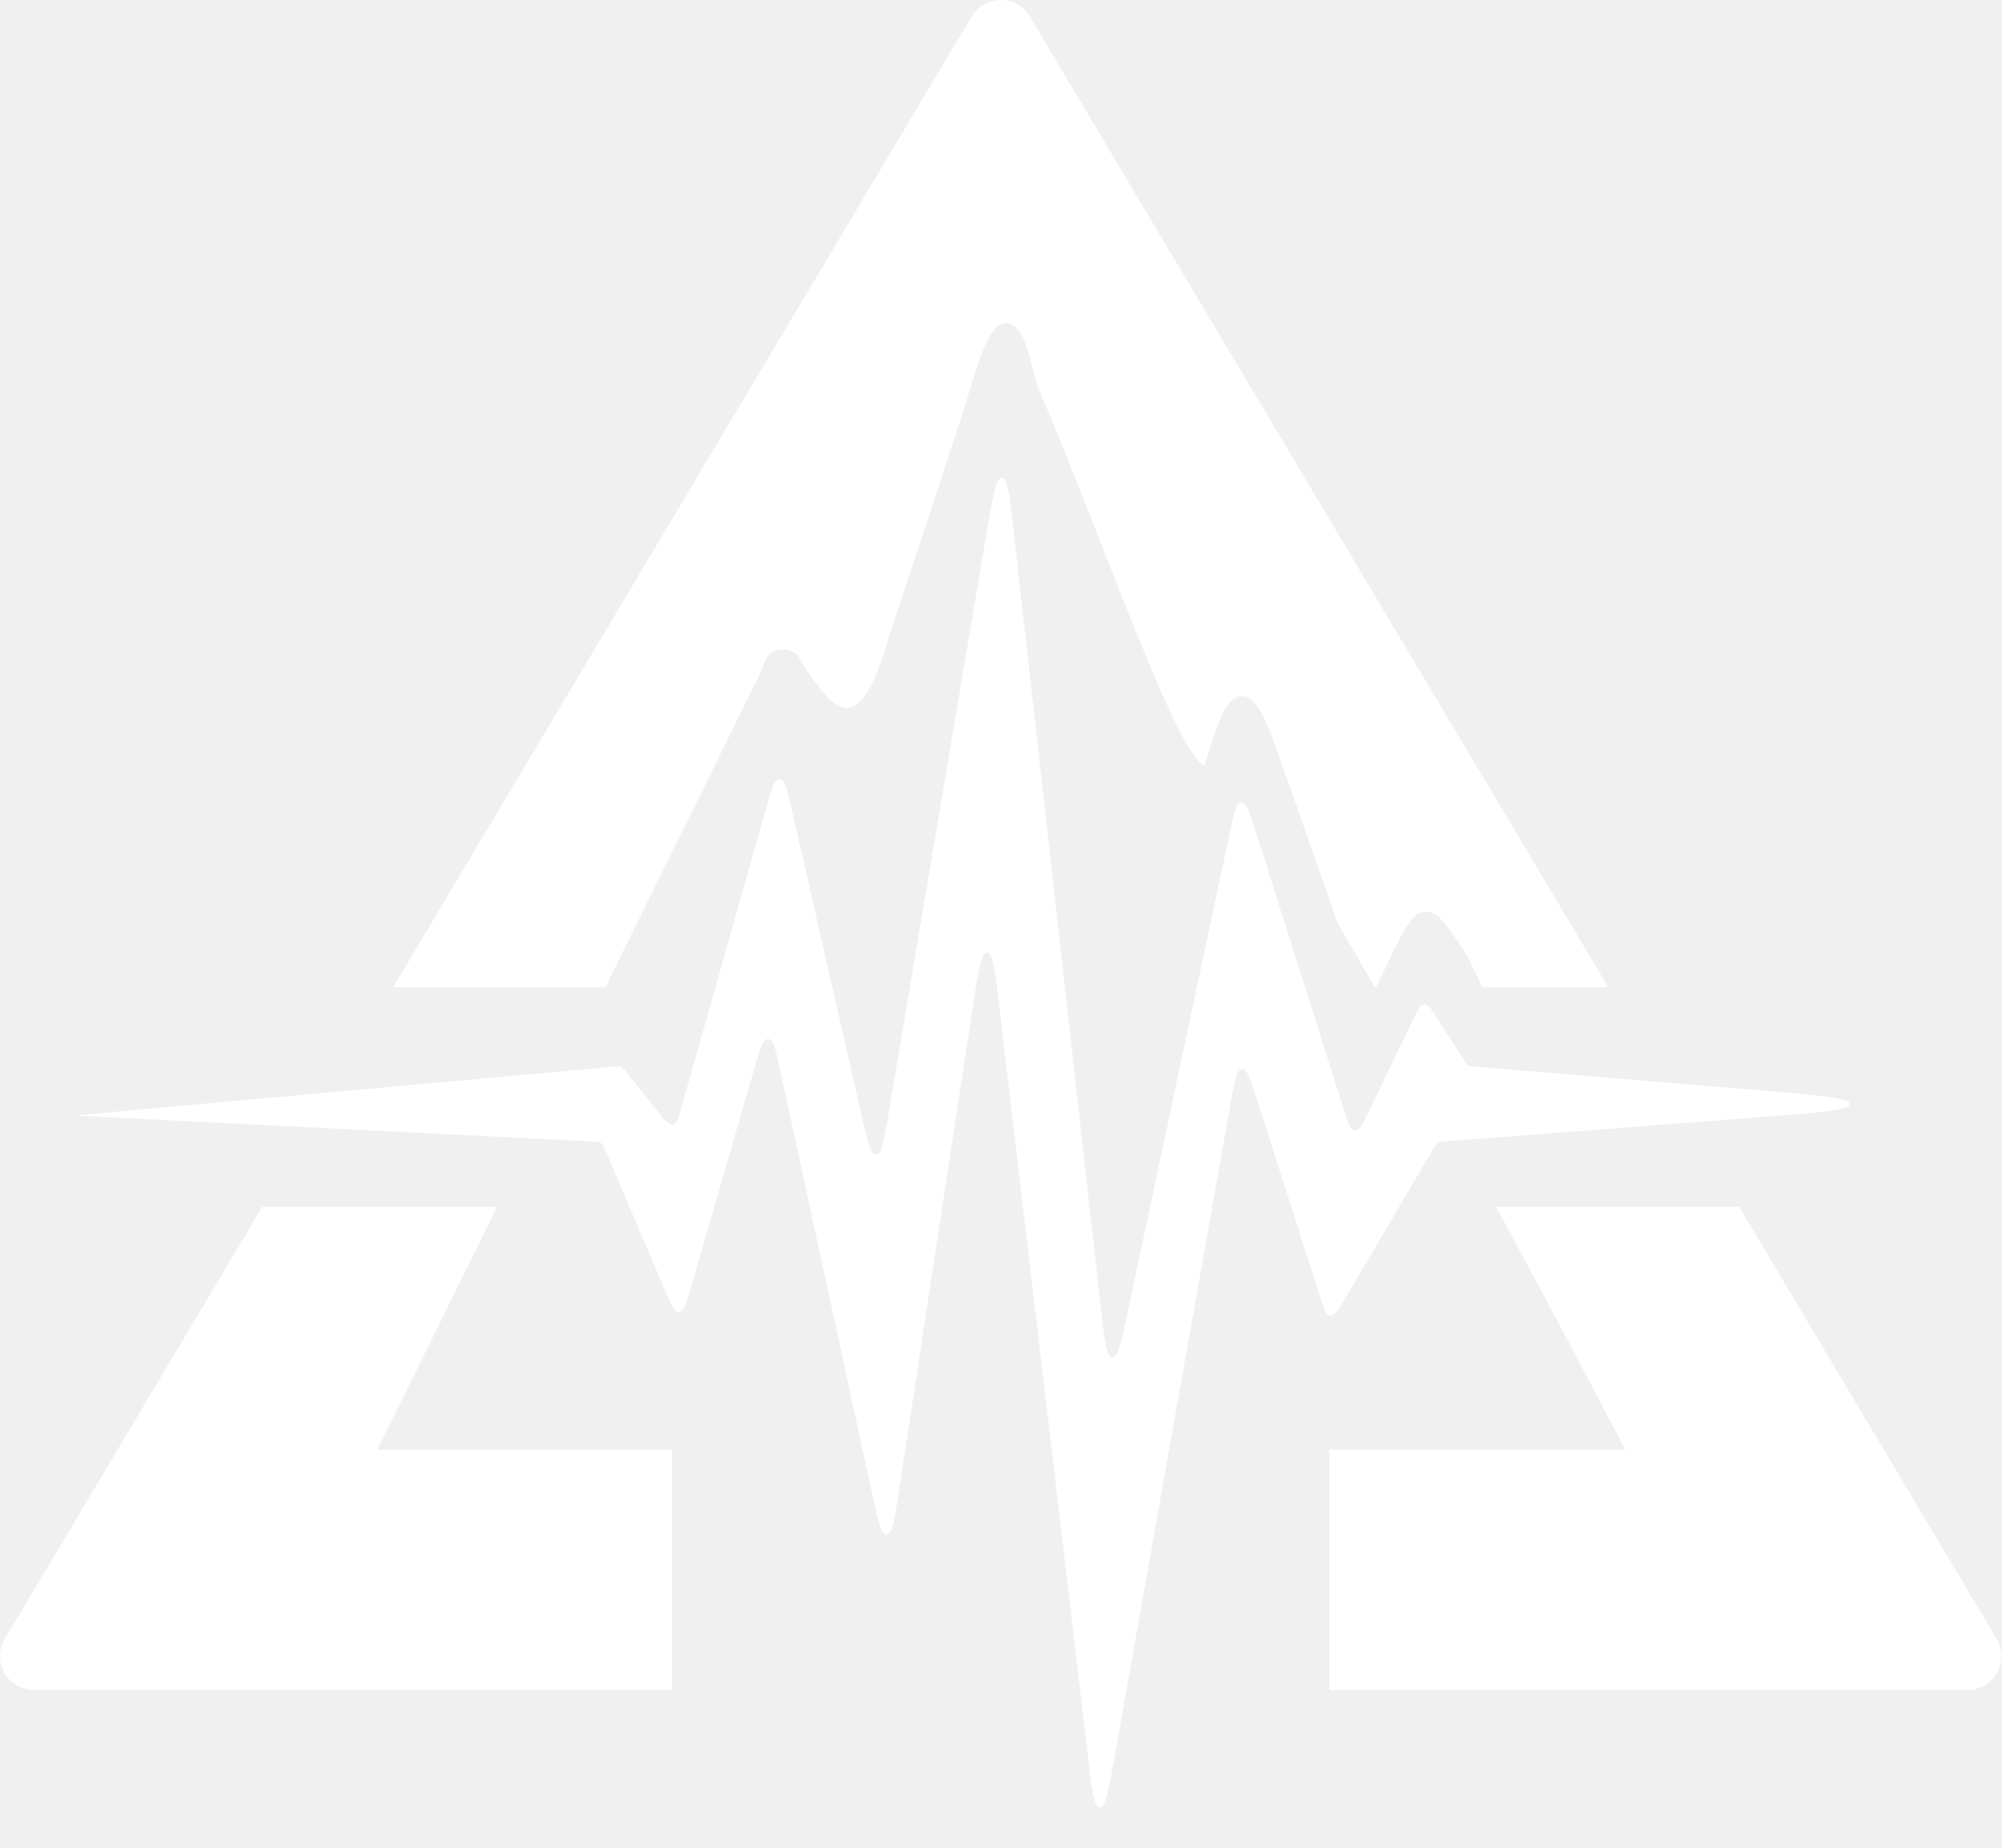
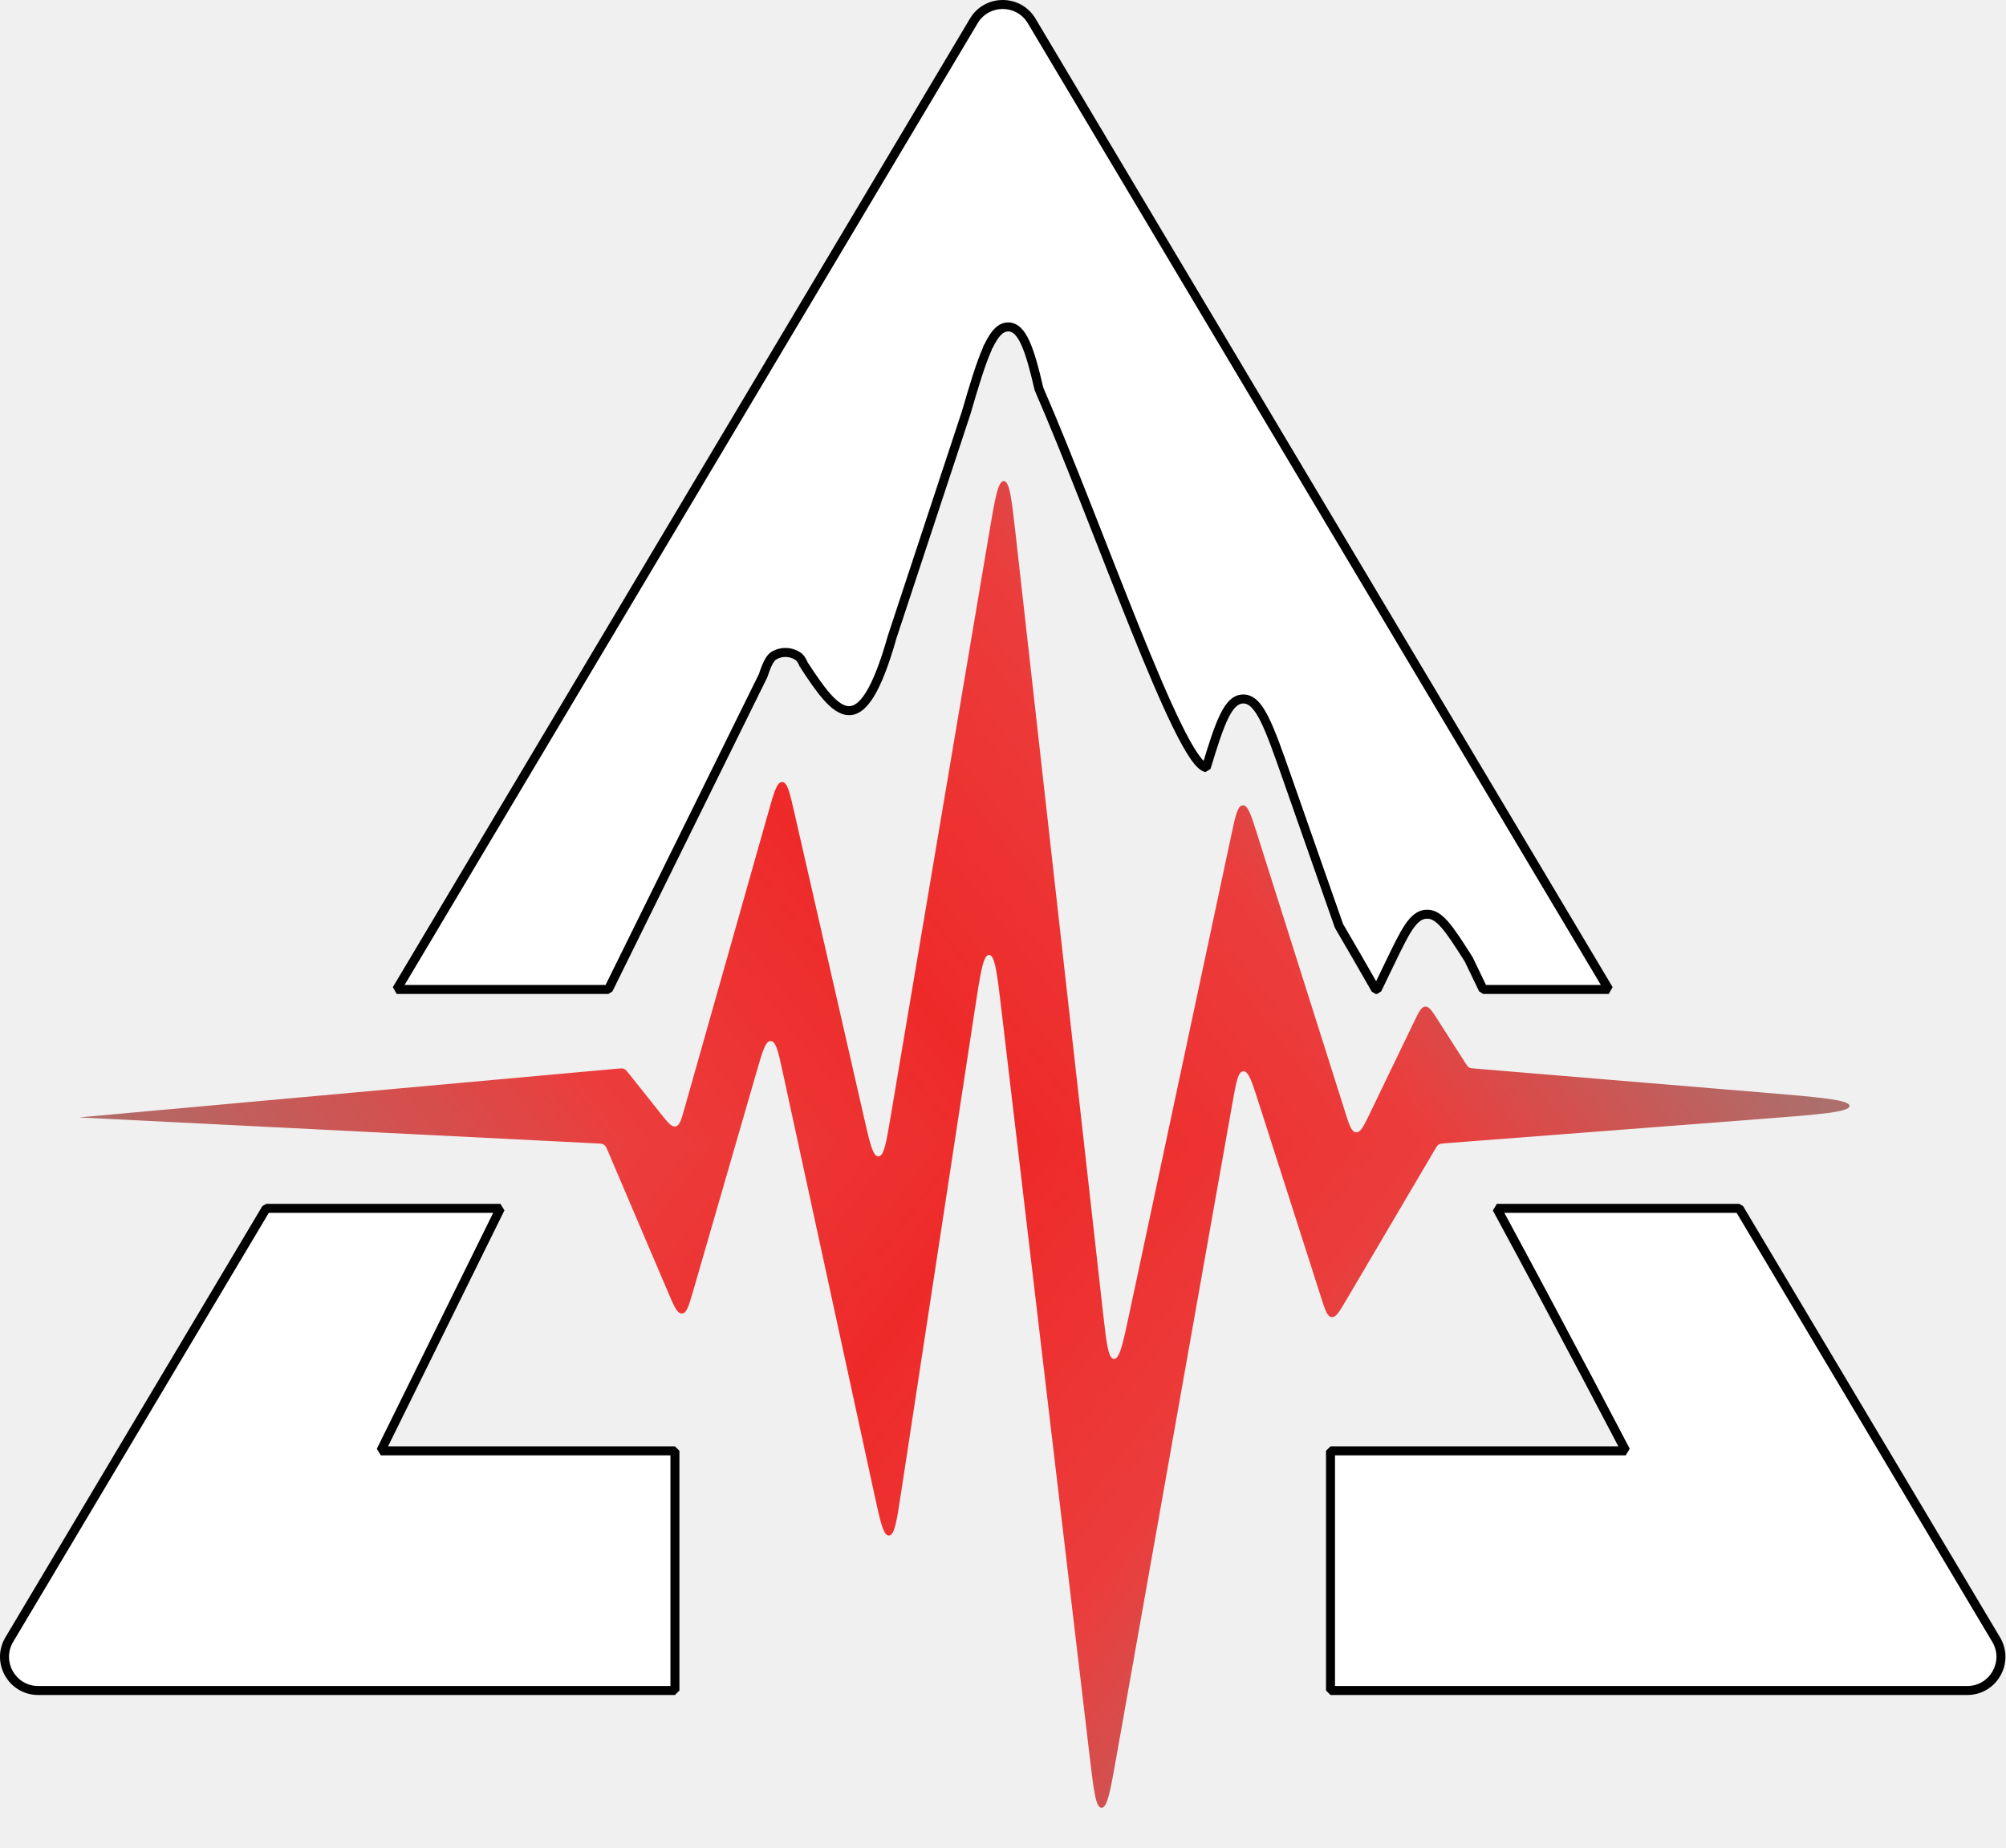
- <svg xmlns="http://www.w3.org/2000/svg" width="1779" height="1642" viewBox="0 0 1779 1642" fill="none">
-   <path d="M335.246 1288.39H597.239V1501.89H30.046C6.768 1501.89 -7.641 1476.53 4.275 1456.54L233.18 1072.39H441.775L335.246 1288.39ZM1774.22 1456.54C1786.14 1476.53 1771.73 1501.89 1748.45 1501.89H1181.24V1288.39H1444.25C1444.25 1288.39 1393.32 1190.51 1329.4 1072.39H1545.31L1774.22 1456.54ZM863.476 14.643C875.11 -4.881 903.383 -4.881 915.018 14.643L1429.12 877.393H1317.25L1304.25 850.394L1303.84 849.757C1286.76 823.042 1278.22 809.685 1266.5 810.385C1254.78 811.085 1247.89 825.364 1234.11 853.922L1222.79 877.393H1221.48C1210.32 857.809 1199.36 838.817 1188.78 820.774L1142.99 690.123C1126.2 642.237 1117.81 618.293 1103.28 618.629C1090.01 618.936 1082.79 639.236 1070.55 679.784C1046.68 675.779 974.839 465.032 921.527 342.432C913.121 305.965 906.446 287.643 894.512 287.215C887.644 286.969 882.089 292.76 876.513 304.539L876.248 304.395L875.4 306.964C869.736 319.716 863.963 338.625 856.69 363.64L790.748 563.395C762.975 661.556 740.801 631.976 712.248 588.395L712.156 588.403C710.618 584.591 708.986 582.083 707.116 580.781C700.623 576.259 692.074 575.99 685.31 580.095C681.914 582.156 679.005 587.924 675.801 597.869L537.945 877.393H349.377L863.476 14.643Z" fill="white" />
-   <path d="M527.254 1014.52L66.248 991.395L545.809 947.978C548.96 947.692 550.536 947.55 551.928 948.144C553.319 948.739 554.305 949.977 556.277 952.452L584.684 988.112C591.061 996.117 594.249 1000.12 597.841 999.397C601.434 998.675 602.828 993.751 605.616 983.904L680.458 719.568C685.568 701.521 688.122 692.498 692.78 692.618C697.438 692.737 699.526 701.88 703.703 720.165L765.782 991.942L765.782 991.942C771.002 1014.79 773.612 1026.22 778.536 1026.08C783.461 1025.94 785.412 1014.38 789.313 991.267L877.025 471.652L877.025 471.651C882.345 440.137 885.005 424.38 890.219 424.524C895.433 424.669 897.217 440.549 900.783 472.31L978.497 1164.42C981.627 1192.29 983.192 1206.23 988.291 1206.48C993.39 1206.73 996.313 1193.01 1002.16 1165.58L1092.78 740.318C1096.58 722.497 1098.48 713.587 1103.09 713.364C1107.71 713.141 1110.46 721.826 1115.96 739.197L1194.13 986.092C1197.99 998.281 1199.92 1004.38 1203.98 1004.67C1208.04 1004.96 1210.82 999.2 1216.38 987.684L1255.91 905.753L1255.91 905.752C1260.04 897.185 1262.11 892.902 1265.62 892.692C1269.14 892.482 1271.7 896.489 1276.83 904.503L1301.05 942.392C1302.62 944.848 1303.4 946.076 1304.61 946.8C1305.81 947.524 1307.26 947.645 1310.16 947.887L1563.41 968.965C1616.87 973.414 1643.6 975.639 1643.58 981.178C1643.56 986.716 1616.82 988.774 1563.33 992.888L1283.49 1014.41C1280.43 1014.65 1278.9 1014.77 1277.65 1015.55C1276.41 1016.32 1275.63 1017.65 1274.07 1020.29L1194.84 1154.82C1188.99 1164.74 1186.07 1169.7 1182.21 1169.27C1178.35 1168.84 1176.59 1163.36 1173.07 1152.39L1117.03 977.514C1111.15 959.16 1108.21 949.983 1103.52 950.299C1098.84 950.614 1097.15 960.102 1093.79 979.077L1093.79 979.079L990.445 1561.4C985.109 1591.46 982.442 1606.49 977.265 1606.34C972.088 1606.19 970.296 1591.03 966.713 1560.71L888.151 895.923C884.273 863.109 882.334 846.702 877.093 846.614C871.851 846.525 869.358 862.857 864.371 895.52L798.554 1326.66C794.783 1351.36 792.897 1363.71 787.906 1363.87C782.915 1364.03 780.265 1351.82 774.964 1327.4L774.964 1327.4L693.313 951.261C689.297 932.762 687.29 923.513 682.621 923.354C677.952 923.195 675.321 932.287 670.059 950.47L670.059 950.471L613.607 1145.55C609.704 1159.04 607.752 1165.79 603.528 1166.04C599.305 1166.3 596.55 1159.84 591.042 1146.92L537.691 1021.8C536.26 1018.44 535.544 1016.76 534.132 1015.78C532.72 1014.79 530.898 1014.7 527.254 1014.52Z" fill="white" />
+ <svg xmlns="http://www.w3.org/2000/svg" width="1787" height="1646" viewBox="0 0 1787 1646" fill="none">
+   <path d="M339.252 1292.39H601.245V1505.89H34.052C10.774 1505.89 -3.636 1480.53 8.28 1460.54L237.186 1076.39H445.78L339.252 1292.39ZM1778.23 1460.54C1790.14 1480.53 1775.73 1505.89 1752.45 1505.89H1185.25V1292.39H1448.25C1448.17 1292.24 1397.28 1194.42 1333.4 1076.39H1549.32L1778.23 1460.54ZM867.481 18.643C879.116 -0.881 907.389 -0.881 919.023 18.643L1433.12 881.393H1321.25L1308.25 854.395L1307.84 853.757C1290.76 827.042 1282.22 813.685 1270.51 814.385C1258.79 815.085 1251.9 829.364 1238.12 857.922L1226.79 881.393H1225.48C1214.32 861.809 1203.36 842.817 1192.79 824.773L1146.99 694.123C1130.21 646.237 1121.81 622.295 1107.29 622.63C1094.02 622.936 1086.8 643.236 1074.55 683.785C1050.68 679.774 978.844 469.035 925.533 346.436C917.127 309.967 910.452 291.643 898.518 291.215C891.649 290.969 886.094 296.76 880.519 308.539L880.254 308.395L879.4 310.977C873.741 323.725 867.971 342.622 860.703 367.617L794.754 567.395C766.981 665.555 744.807 635.976 716.254 592.395L716.162 592.403C714.624 588.592 712.992 586.083 711.123 584.781C704.63 580.259 696.081 579.99 689.316 584.095C685.92 586.156 683.011 591.924 679.807 601.869L541.951 881.393H353.383L867.481 18.643Z" fill="white" />
+   <path d="M339.252 1292.39L335.665 1290.62L339.252 1296.39V1292.39ZM601.245 1292.39H605.245L601.245 1288.39V1292.39ZM601.245 1505.89V1509.89L605.245 1505.89H601.245ZM34.052 1505.89L34.052 1509.89H34.052V1505.89ZM8.28 1460.54L4.844 1458.49H4.844L8.28 1460.54ZM237.186 1076.39V1072.39L233.749 1074.34L237.186 1076.39ZM445.78 1076.39L449.368 1078.16L445.78 1072.39V1076.39ZM1778.23 1460.54L1781.66 1458.49L1781.66 1458.49L1778.23 1460.54ZM1752.45 1505.89V1509.89V1509.89V1505.89ZM1185.25 1505.89H1181.25L1185.25 1509.89V1505.89ZM1185.25 1292.39V1288.39L1181.25 1292.39H1185.25ZM1448.25 1292.39V1296.39L1451.8 1290.55L1448.25 1292.39ZM1333.4 1076.39V1072.39L1329.88 1078.3L1333.4 1076.39ZM1549.32 1076.39L1552.76 1074.34L1549.32 1072.39V1076.39ZM867.481 18.643L864.045 16.595L864.045 16.595L867.481 18.643ZM919.023 18.643L922.46 16.595L922.46 16.595L919.023 18.643ZM1433.12 881.393V885.393L1436.56 879.345L1433.12 881.393ZM1321.25 881.393L1317.65 883.128L1321.25 885.393V881.393ZM1308.25 854.395L1311.86 852.659L1311.62 852.242L1308.25 854.395ZM1307.84 853.757L1311.22 851.604L1311.21 851.602L1307.84 853.757ZM1270.51 814.385L1270.27 810.392H1270.27L1270.51 814.385ZM1238.12 857.922L1234.52 856.184V856.184L1238.12 857.922ZM1226.79 881.393V885.393L1230.4 883.131L1226.79 881.393ZM1225.48 881.393L1222.01 883.373L1225.48 885.393V881.393ZM1192.79 824.773L1189.01 826.097L1189.33 826.797L1192.79 824.773ZM1146.99 694.123L1150.77 692.8V692.8L1146.99 694.123ZM1107.29 622.63L1107.19 618.631H1107.19L1107.29 622.63ZM1074.55 683.785L1073.89 687.73L1078.38 684.941L1074.55 683.785ZM925.533 346.436L921.635 347.334L921.865 348.031L925.533 346.436ZM898.518 291.215L898.661 287.217H898.661L898.518 291.215ZM880.519 308.539L878.601 312.05L884.134 310.25L880.519 308.539ZM880.254 308.395L882.171 304.884L876.456 307.139L880.254 308.395ZM879.4 310.977L883.056 312.6L883.198 312.232L879.4 310.977ZM860.703 367.617L864.502 368.871L864.544 368.734L860.703 367.617ZM794.754 567.395L790.956 566.141L790.905 566.306L794.754 567.395ZM716.254 592.395L719.6 590.202L715.873 588.413L716.254 592.395ZM716.162 592.403L712.453 593.901L716.543 596.385L716.162 592.403ZM711.123 584.781L713.409 581.499L713.409 581.499L711.123 584.781ZM689.316 584.095L687.241 580.675L687.241 580.675L689.316 584.095ZM679.807 601.869L683.394 603.638L683.614 603.096L679.807 601.869ZM541.951 881.393V885.393L545.539 883.162L541.951 881.393ZM353.383 881.393L349.947 879.345L353.383 885.393V881.393ZM339.252 1292.39V1296.39H601.245V1292.39V1288.39H339.252V1292.39ZM601.245 1292.39H597.245V1505.89H601.245H605.245V1292.39H601.245ZM601.245 1505.89V1501.89H34.052V1505.89V1509.89H601.245V1505.89ZM34.052 1505.89L34.052 1501.89C13.877 1501.89 1.389 1479.92 11.716 1462.58L8.28 1460.54L4.844 1458.49C-8.661 1481.15 7.67 1509.89 34.052 1509.89L34.052 1505.89ZM8.28 1460.54L11.716 1462.58L240.622 1078.44L237.186 1076.39L233.749 1074.34L4.844 1458.49L8.28 1460.54ZM237.186 1076.39V1080.39H445.78V1076.39V1072.39H237.186V1076.39ZM445.78 1076.39L442.193 1074.62L335.665 1290.62L339.252 1292.39L342.839 1294.16L449.368 1078.16L445.78 1076.39ZM1778.23 1460.54L1774.79 1462.58C1785.12 1479.92 1772.63 1501.89 1752.45 1501.89V1505.89V1509.89C1778.84 1509.89 1795.17 1481.15 1781.66 1458.49L1778.23 1460.54ZM1752.45 1505.89V1501.89H1185.25V1505.89V1509.89H1752.45V1505.89ZM1185.25 1505.89H1189.25V1292.39H1185.25H1181.25V1505.89H1185.25ZM1185.25 1292.39V1296.39H1448.25V1292.39V1288.39H1185.25V1292.39ZM1448.25 1292.39L1451.8 1290.55C1451.72 1290.39 1400.81 1192.54 1336.92 1074.49L1333.4 1076.39L1329.88 1078.3C1393.74 1196.3 1444.63 1294.1 1444.7 1294.24L1448.25 1292.39ZM1333.4 1076.39V1080.39H1549.32V1076.39V1072.39H1333.4V1076.39ZM1549.32 1076.39L1545.88 1078.44L1774.79 1462.58L1778.23 1460.54L1781.66 1458.49L1552.76 1074.34L1549.32 1076.39ZM867.481 18.643L870.918 20.69C881.001 3.77 905.504 3.77 915.587 20.69L919.023 18.643L922.46 16.595C909.274 -5.532 877.231 -5.532 864.045 16.595L867.481 18.643ZM919.023 18.643L915.587 20.69L1429.69 883.44L1433.12 881.393L1436.56 879.345L922.46 16.595L919.023 18.643ZM1433.12 881.393V877.393H1321.25V881.393V885.393H1433.12V881.393ZM1321.25 881.393L1324.86 879.657L1311.86 852.659L1308.25 854.395L1304.65 856.13L1317.65 883.128L1321.25 881.393ZM1308.25 854.395L1311.62 852.242L1311.22 851.604L1307.84 853.757L1304.47 855.91L1304.88 856.547L1308.25 854.395ZM1307.84 853.757L1311.21 851.602C1302.75 838.359 1296.16 828.033 1290.18 821.165C1284.19 814.279 1278.02 809.929 1270.27 810.392L1270.51 814.385L1270.74 818.378C1274.71 818.141 1278.67 820.12 1284.15 826.416C1289.64 832.73 1295.86 842.44 1304.47 855.911L1307.84 853.757ZM1270.51 814.385L1270.27 810.392C1262.51 810.855 1256.91 815.908 1251.78 823.459C1246.66 830.99 1241.35 842.027 1234.52 856.184L1238.12 857.922L1241.72 859.66C1248.67 845.259 1253.69 834.877 1258.39 827.954C1263.08 821.05 1266.78 818.615 1270.74 818.378L1270.51 814.385ZM1238.12 857.922L1234.52 856.184L1223.19 879.654L1226.79 881.393L1230.4 883.131L1241.72 859.66L1238.12 857.922ZM1226.79 881.393V877.393H1225.48V881.393V885.393H1226.79V881.393ZM1225.48 881.393L1228.96 879.412C1217.79 859.817 1206.83 840.81 1196.24 822.75L1192.79 824.773L1189.33 826.797C1199.9 844.823 1210.85 863.801 1222.01 883.373L1225.48 881.393ZM1192.79 824.773L1196.56 823.45L1150.77 692.8L1146.99 694.123L1143.22 695.446L1189.01 826.097L1192.79 824.773ZM1146.99 694.123L1150.77 692.8C1142.42 668.977 1136.02 650.714 1129.86 638.493C1126.78 632.377 1123.6 627.442 1120.02 624.029C1116.33 620.519 1112.1 618.518 1107.19 618.631L1107.29 622.63L1107.38 626.629C1109.73 626.575 1112 627.44 1114.5 629.822C1117.1 632.3 1119.79 636.281 1122.72 642.094C1128.59 653.733 1134.78 671.384 1143.22 695.446L1146.99 694.123ZM1107.29 622.63L1107.19 618.631C1098.08 618.841 1092 626.038 1086.94 636.355C1081.78 646.888 1076.82 662.438 1070.73 682.629L1074.55 683.785L1078.38 684.941C1084.53 664.583 1089.3 649.709 1094.13 639.878C1099.05 629.831 1103.22 626.725 1107.38 626.629L1107.29 622.63ZM1074.55 683.785L1075.22 679.84C1074.94 679.794 1073.99 679.428 1072.32 677.81C1070.74 676.281 1068.89 673.996 1066.79 670.914C1062.6 664.762 1057.72 655.921 1052.29 644.859C1041.43 622.766 1028.6 592.335 1014.79 558.086C987.249 489.728 955.881 406.196 929.201 344.84L925.533 346.436L921.865 348.031C948.496 409.274 979.705 492.411 1007.37 561.076C1021.18 595.338 1034.11 626.007 1045.11 648.387C1050.6 659.561 1055.67 668.8 1060.18 675.42C1062.43 678.723 1064.63 681.497 1066.75 683.555C1068.78 685.525 1071.19 687.275 1073.89 687.73L1074.55 683.785ZM925.533 346.436L929.431 345.537C925.233 327.324 921.387 313.254 916.985 303.644C912.674 294.234 907.09 287.52 898.661 287.217L898.518 291.215L898.374 295.212C901.879 295.338 905.599 297.999 909.712 306.976C913.732 315.752 917.427 329.078 921.635 347.334L925.533 346.436ZM898.518 291.215L898.661 287.217C893.886 287.046 889.766 289.044 886.232 292.513C882.794 295.887 879.77 300.771 876.903 306.828L880.519 308.539L884.134 310.25C886.843 304.527 889.385 300.627 891.835 298.222C894.189 295.912 896.281 295.137 898.374 295.212L898.518 291.215ZM880.519 308.539L882.436 305.028L882.171 304.884L880.254 308.395L878.337 311.905L878.601 312.05L880.519 308.539ZM880.254 308.395L876.456 307.139L875.603 309.721L879.4 310.977L883.198 312.232L884.052 309.65L880.254 308.395ZM879.4 310.977L875.745 309.354C869.953 322.398 864.109 341.575 856.862 366.5L860.703 367.617L864.544 368.734C871.832 343.668 877.528 325.052 883.056 312.6L879.4 310.977ZM860.703 367.617L856.905 366.363L790.956 566.141L794.754 567.395L798.552 568.648L864.502 368.871L860.703 367.617ZM794.754 567.395L790.905 566.306C783.99 590.746 777.518 606.866 771.389 616.73C765.199 626.694 760.049 629.237 755.978 629.052C751.461 628.847 746.118 625.321 739.654 618.026C733.35 610.911 726.764 601.137 719.6 590.202L716.254 592.395L712.908 594.587C720.021 605.443 726.914 615.71 733.666 623.331C740.258 630.771 747.548 636.677 755.615 637.044C764.128 637.431 771.514 631.688 778.185 620.952C784.917 610.116 791.631 593.124 798.603 568.484L794.754 567.395ZM716.254 592.395L715.873 588.413L715.781 588.422L716.162 592.403L716.543 596.385L716.635 596.376L716.254 592.395ZM716.162 592.403L719.871 590.906C718.259 586.913 716.267 583.489 713.409 581.499L711.123 584.781L708.837 588.063C709.718 588.677 710.988 590.271 712.453 593.901L716.162 592.403ZM711.123 584.781L713.409 581.499C705.618 576.072 695.359 575.749 687.241 580.675L689.316 584.095L691.392 587.514C696.803 584.23 703.642 584.446 708.837 588.064L711.123 584.781ZM689.316 584.095L687.241 580.675C684.623 582.264 682.627 584.983 680.952 588.159C679.24 591.403 677.629 595.585 675.999 600.643L679.807 601.869L683.614 603.096C685.188 598.209 686.634 594.534 688.027 591.892C689.457 589.182 690.614 587.986 691.392 587.514L689.316 584.095ZM679.807 601.869L676.219 600.1L538.364 879.623L541.951 881.393L545.539 883.162L683.394 603.638L679.807 601.869ZM541.951 881.393V877.393H353.383V881.393V885.393H541.951V881.393ZM353.383 881.393L356.819 883.44L870.918 20.69L867.481 18.643L864.045 16.595L349.947 879.345L353.383 881.393Z" fill="black" />
+   <g clip-path="url(#paint0_diamond_1403_906_clip_path)" data-figma-skip-parse="true">
+     <g transform="matrix(1.578 -4.5211e-08 2.24877e-08 2.07191 70.7539 1018.39)">
+       <rect x="0" y="0" width="1048.16" height="306.48" fill="url(#paint0_diamond_1403_906)" opacity="1" shape-rendering="crispEdges" />
+       <rect x="0" y="0" width="1048.16" height="306.48" transform="scale(1 -1)" fill="url(#paint0_diamond_1403_906)" opacity="1" shape-rendering="crispEdges" />
+       <rect x="0" y="0" width="1048.16" height="306.48" transform="scale(-1 1)" fill="url(#paint0_diamond_1403_906)" opacity="1" shape-rendering="crispEdges" />
+       <rect x="0" y="0" width="1048.16" height="306.48" transform="scale(-1)" fill="url(#paint0_diamond_1403_906)" opacity="1" shape-rendering="crispEdges" />
+     </g>
+   </g>
+   <path d="M531.26 1018.52L70.254 995.395L549.815 951.978C552.966 951.692 554.542 951.55 555.933 952.144C557.325 952.739 558.311 953.977 560.283 956.452L588.69 992.112C595.066 1000.12 598.255 1004.12 601.847 1003.4C605.44 1002.67 606.834 997.751 609.622 987.904L684.464 723.568C689.573 705.521 692.128 696.498 696.786 696.618C701.444 696.737 703.532 705.88 707.709 724.165L769.788 995.942L769.788 995.942C775.008 1018.79 777.618 1030.22 782.542 1030.08C787.467 1029.94 789.417 1018.38 793.319 995.267L881.031 475.652L881.031 475.651C886.351 444.137 889.011 428.38 894.225 428.524C899.439 428.669 901.222 444.549 904.789 476.31L982.503 1168.42C985.633 1196.29 987.198 1210.23 992.297 1210.48C997.395 1210.73 1000.32 1197.01 1006.16 1169.58L1096.79 744.318C1100.58 726.497 1102.48 717.587 1107.1 717.364C1111.71 717.141 1114.46 725.826 1119.96 743.197L1198.13 990.092C1201.99 1002.28 1203.92 1008.38 1207.99 1008.67C1212.05 1008.96 1214.83 1003.2 1220.38 991.684L1259.91 909.753L1259.91 909.752C1264.05 901.185 1266.11 896.902 1269.63 896.692C1273.15 896.482 1275.71 900.489 1280.83 908.503L1305.06 946.392C1306.63 948.848 1307.41 950.076 1308.61 950.8C1309.81 951.524 1311.27 951.645 1314.17 951.887L1567.41 972.965C1620.87 977.414 1647.6 979.639 1647.59 985.178C1647.57 990.716 1620.83 992.774 1567.34 996.888L1287.5 1018.41C1284.44 1018.65 1282.91 1018.77 1281.66 1019.55C1280.41 1020.32 1279.63 1021.65 1278.08 1024.29L1198.85 1158.82C1193 1168.74 1190.08 1173.7 1186.22 1173.27C1182.35 1172.84 1180.59 1167.36 1177.08 1156.39L1121.03 981.514C1115.15 963.16 1112.21 953.983 1107.53 954.299C1102.84 954.614 1101.16 964.102 1097.79 983.077L1097.79 983.079L994.451 1565.4C989.115 1595.46 986.448 1610.49 981.271 1610.34C976.094 1610.19 974.302 1595.03 970.719 1564.71L892.157 899.923C888.279 867.109 886.34 850.702 881.098 850.614C875.857 850.525 873.363 866.857 868.377 899.52L802.559 1330.66C798.789 1355.36 796.903 1367.71 791.912 1367.87C786.921 1368.03 784.271 1355.82 778.97 1331.4L778.97 1331.4L697.319 955.261C693.303 936.762 691.295 927.513 686.627 927.354C681.958 927.195 679.327 936.287 674.065 954.47L674.065 954.471L617.613 1149.55C613.709 1163.04 611.757 1169.79 607.534 1170.04C603.31 1170.3 600.556 1163.84 595.048 1150.92L541.697 1025.8C540.266 1022.44 539.55 1020.76 538.138 1019.78C536.726 1018.79 534.904 1018.7 531.26 1018.52Z" data-figma-gradient-fill="{&quot;type&quot;:&quot;GRADIENT_DIAMOND&quot;,&quot;stops&quot;:[{&quot;color&quot;:{&quot;r&quot;:0.67450982332229614,&quot;g&quot;:0.43529412150382996,&quot;b&quot;:0.42352941632270813,&quot;a&quot;:1.0},&quot;position&quot;:0.0},{&quot;color&quot;:{&quot;r&quot;:0.92156863212585449,&quot;g&quot;:0.23921568691730499,&quot;b&quot;:0.23529411852359772,&quot;a&quot;:1.0},&quot;position&quot;:0.31730768084526062},{&quot;color&quot;:{&quot;r&quot;:0.93269228935241699,&quot;g&quot;:0.16583473980426788,&quot;b&quot;:0.16142751276493073,&quot;a&quot;:1.0},&quot;position&quot;:0.53775316476821899},{&quot;color&quot;:{&quot;r&quot;:0.92156863212585449,&quot;g&quot;:0.23921568691730499,&quot;b&quot;:0.23529411852359772,&quot;a&quot;:1.0},&quot;position&quot;:0.76442307233810425},{&quot;color&quot;:{&quot;r&quot;:0.67450982332229614,&quot;g&quot;:0.43529412150382996,&quot;b&quot;:0.42352941632270813,&quot;a&quot;:1.0},&quot;position&quot;:1.0}],&quot;stopsVar&quot;:[{&quot;color&quot;:{&quot;r&quot;:0.67450982332229614,&quot;g&quot;:0.43529412150382996,&quot;b&quot;:0.42352941632270813,&quot;a&quot;:1.0},&quot;position&quot;:0.0},{&quot;color&quot;:{&quot;r&quot;:0.92156863212585449,&quot;g&quot;:0.23921568691730499,&quot;b&quot;:0.23529411852359772,&quot;a&quot;:1.0},&quot;position&quot;:0.31730768084526062},{&quot;color&quot;:{&quot;r&quot;:0.93269228935241699,&quot;g&quot;:0.16583473980426788,&quot;b&quot;:0.16142751276493073,&quot;a&quot;:1.0},&quot;position&quot;:0.53775316476821899},{&quot;color&quot;:{&quot;r&quot;:0.92156863212585449,&quot;g&quot;:0.23921568691730499,&quot;b&quot;:0.23529411852359772,&quot;a&quot;:1.0},&quot;position&quot;:0.76442307233810425},{&quot;color&quot;:{&quot;r&quot;:0.67450982332229614,&quot;g&quot;:0.43529412150382996,&quot;b&quot;:0.42352941632270813,&quot;a&quot;:1.0},&quot;position&quot;:1.0}],&quot;transform&quot;:{&quot;m00&quot;:3156.0,&quot;m01&quot;:4.4975440687267110e-05,&quot;m02&quot;:-1507.246093750,&quot;m10&quot;:-9.0422086941543967e-05,&quot;m11&quot;:4143.822753906250,&quot;m12&quot;:-1053.5168457031250},&quot;opacity&quot;:1.0,&quot;blendMode&quot;:&quot;NORMAL&quot;,&quot;visible&quot;:true}" />
+   <defs>
+     <clipPath id="paint0_diamond_1403_906_clip_path">
+       <path d="M531.26 1018.52L70.254 995.395L549.815 951.978C552.966 951.692 554.542 951.55 555.933 952.144C557.325 952.739 558.311 953.977 560.283 956.452L588.69 992.112C595.066 1000.12 598.255 1004.12 601.847 1003.4C605.44 1002.67 606.834 997.751 609.622 987.904L684.464 723.568C689.573 705.521 692.128 696.498 696.786 696.618C701.444 696.737 703.532 705.88 707.709 724.165L769.788 995.942L769.788 995.942C775.008 1018.79 777.618 1030.22 782.542 1030.08C787.467 1029.94 789.417 1018.38 793.319 995.267L881.031 475.652L881.031 475.651C886.351 444.137 889.011 428.38 894.225 428.524C899.439 428.669 901.222 444.549 904.789 476.31L982.503 1168.42C985.633 1196.29 987.198 1210.23 992.297 1210.48C997.395 1210.73 1000.32 1197.01 1006.16 1169.58L1096.79 744.318C1100.58 726.497 1102.48 717.587 1107.1 717.364C1111.71 717.141 1114.46 725.826 1119.96 743.197L1198.13 990.092C1201.99 1002.28 1203.92 1008.38 1207.99 1008.67C1212.05 1008.96 1214.83 1003.2 1220.38 991.684L1259.91 909.753L1259.91 909.752C1264.05 901.185 1266.11 896.902 1269.63 896.692C1273.15 896.482 1275.71 900.489 1280.83 908.503L1305.06 946.392C1306.63 948.848 1307.41 950.076 1308.61 950.8C1309.81 951.524 1311.27 951.645 1314.17 951.887L1567.41 972.965C1620.87 977.414 1647.6 979.639 1647.59 985.178C1647.57 990.716 1620.83 992.774 1567.34 996.888L1287.5 1018.41C1284.44 1018.65 1282.91 1018.77 1281.66 1019.55C1280.41 1020.32 1279.63 1021.65 1278.08 1024.29L1198.85 1158.82C1193 1168.74 1190.08 1173.7 1186.22 1173.27C1182.35 1172.84 1180.59 1167.36 1177.08 1156.39L1121.03 981.514C1115.15 963.16 1112.21 953.983 1107.53 954.299C1102.84 954.614 1101.16 964.102 1097.79 983.077L1097.79 983.079L994.451 1565.4C989.115 1595.46 986.448 1610.49 981.271 1610.34C976.094 1610.19 974.302 1595.03 970.719 1564.71L892.157 899.923C888.279 867.109 886.34 850.702 881.098 850.614C875.857 850.525 873.363 866.857 868.377 899.52L802.559 1330.66C798.789 1355.36 796.903 1367.71 791.912 1367.87C786.921 1368.03 784.271 1355.82 778.97 1331.4L778.97 1331.4L697.319 955.261C693.303 936.762 691.295 927.513 686.627 927.354C681.958 927.195 679.327 936.287 674.065 954.47L674.065 954.471L617.613 1149.55C613.709 1163.04 611.757 1169.79 607.534 1170.04C603.31 1170.3 600.556 1163.84 595.048 1150.92L541.697 1025.8C540.266 1022.44 539.55 1020.76 538.138 1019.78C536.726 1018.79 534.904 1018.7 531.26 1018.52Z" />
+     </clipPath>
+     <linearGradient id="paint0_diamond_1403_906" x1="0" y1="0" x2="500" y2="500" gradientUnits="userSpaceOnUse">
+       <stop stop-color="#AC6F6C" />
+       <stop offset="0.317" stop-color="#EB3D3C" />
+       <stop offset="0.538" stop-color="#EE2A29" />
+       <stop offset="0.764" stop-color="#EB3D3C" />
+       <stop offset="1" stop-color="#AC6F6C" />
+     </linearGradient>
+   </defs>
</svg>
